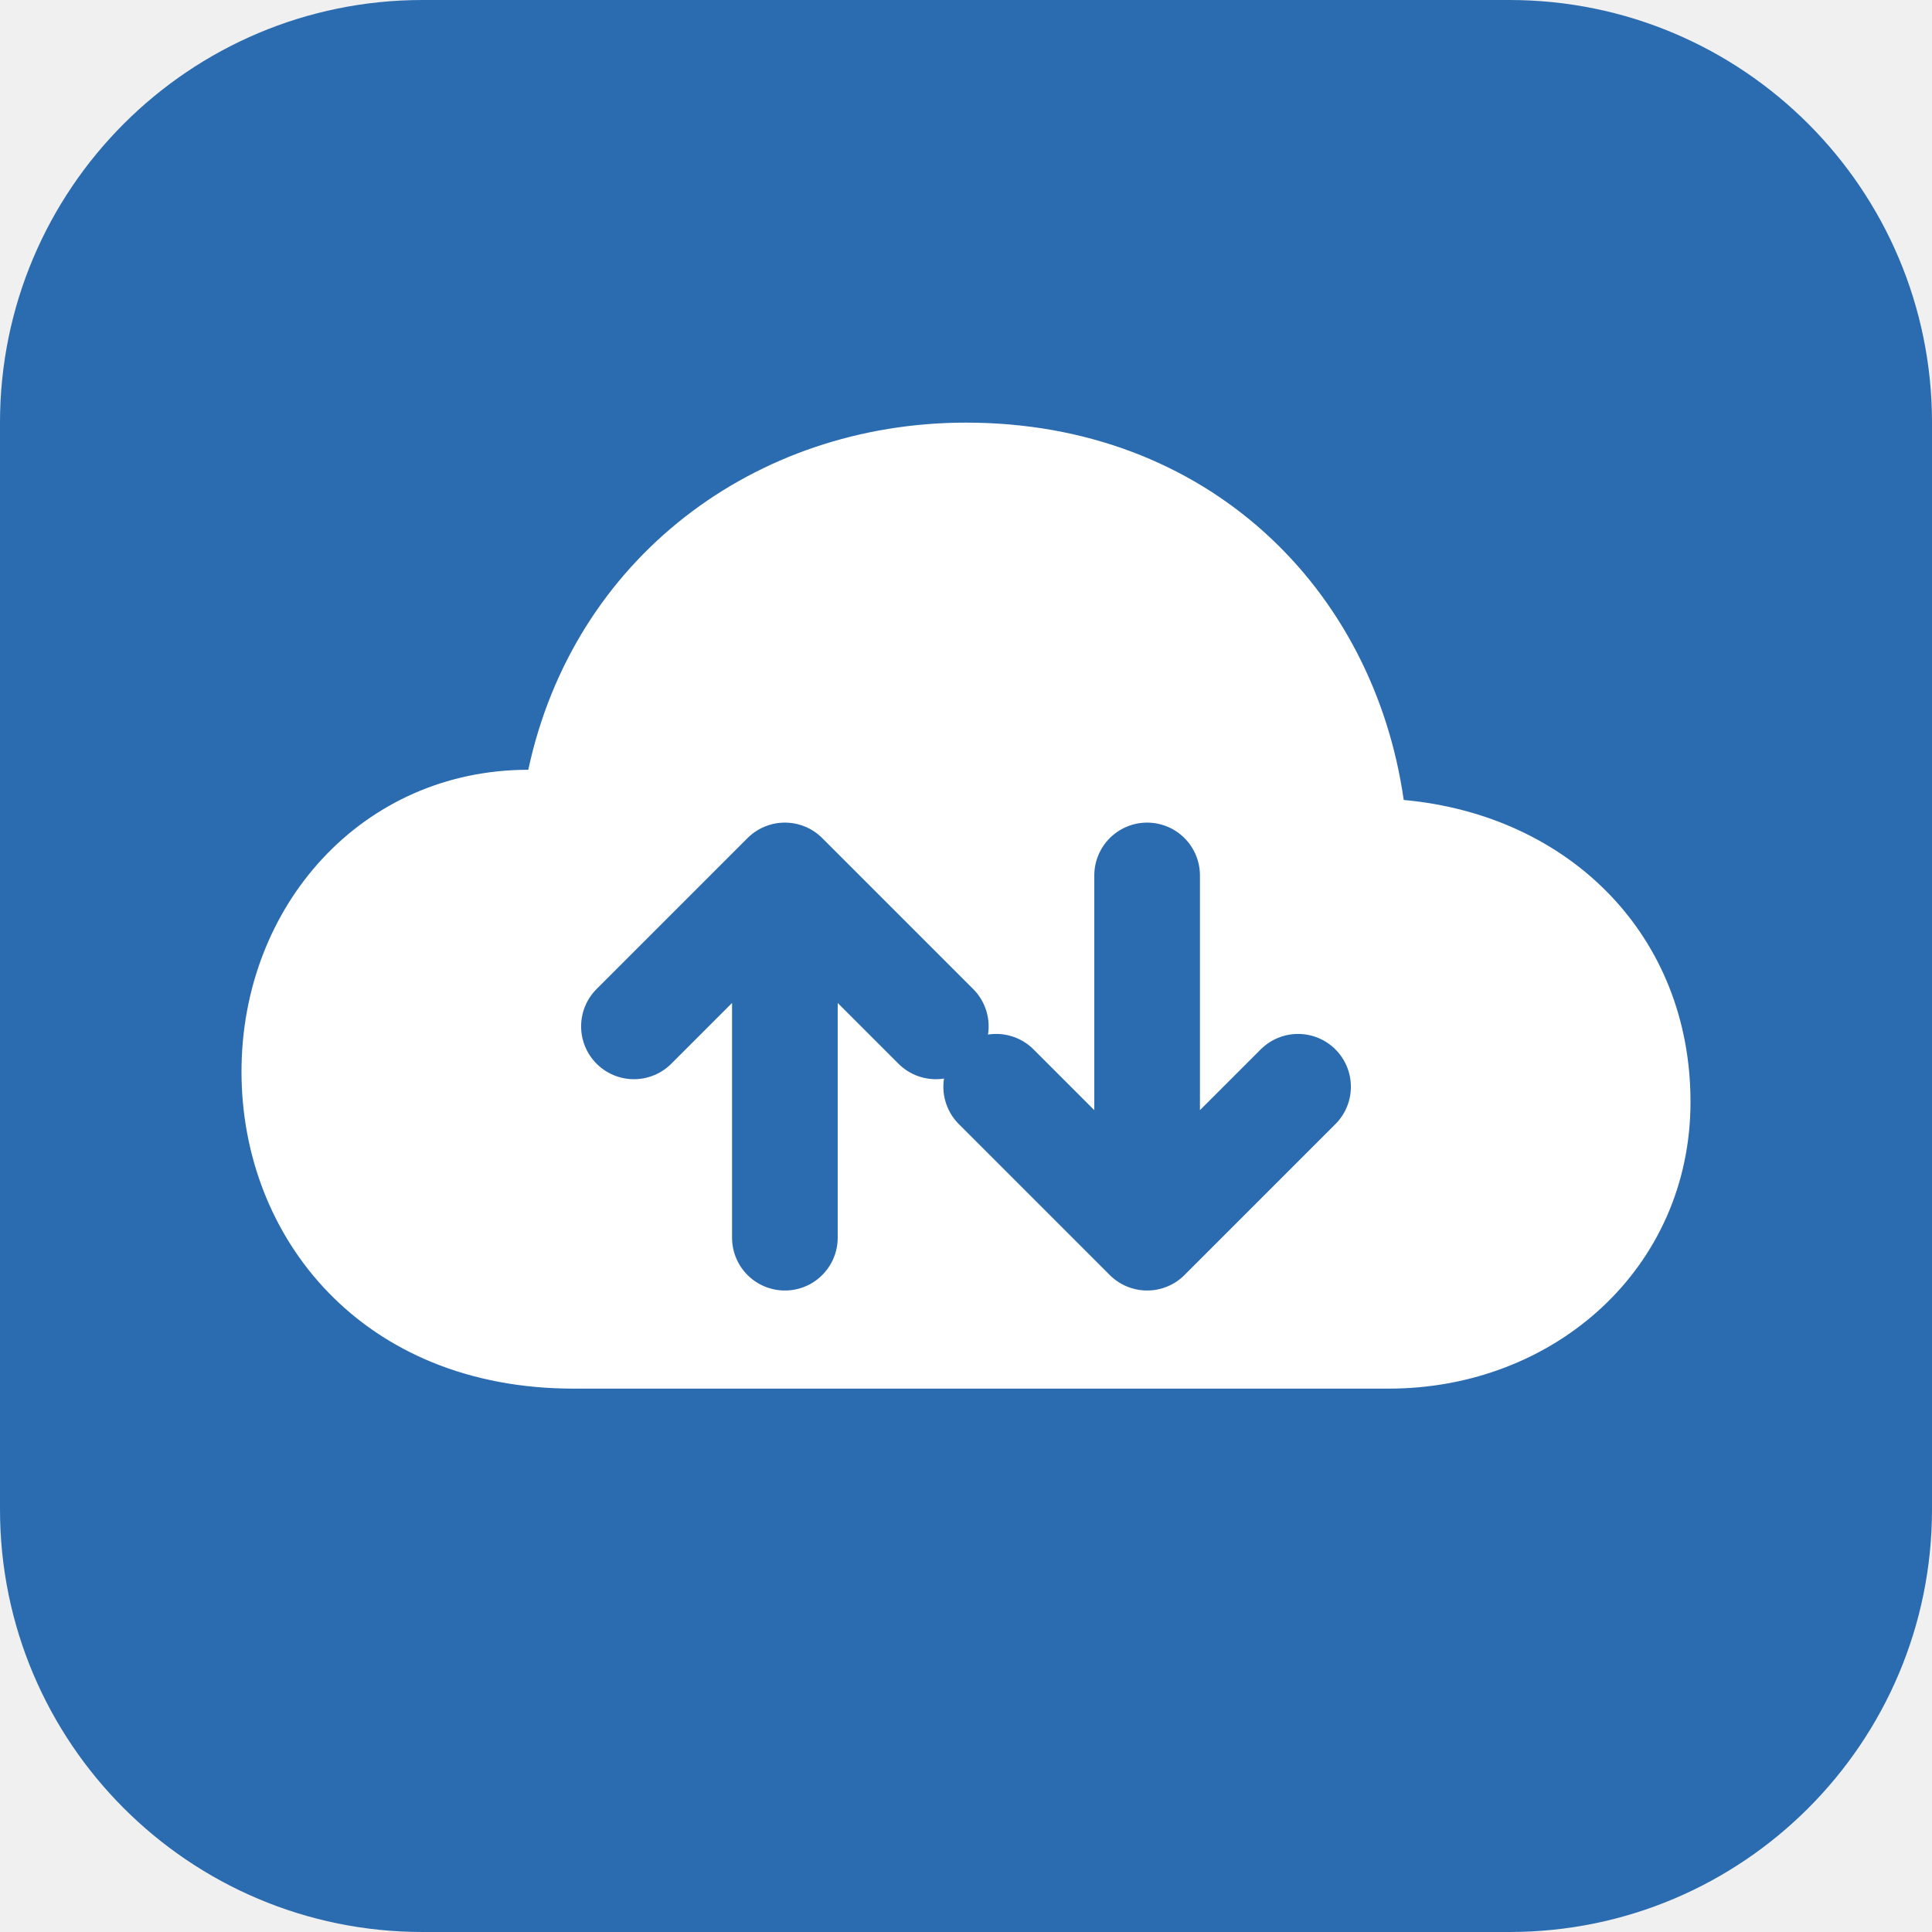
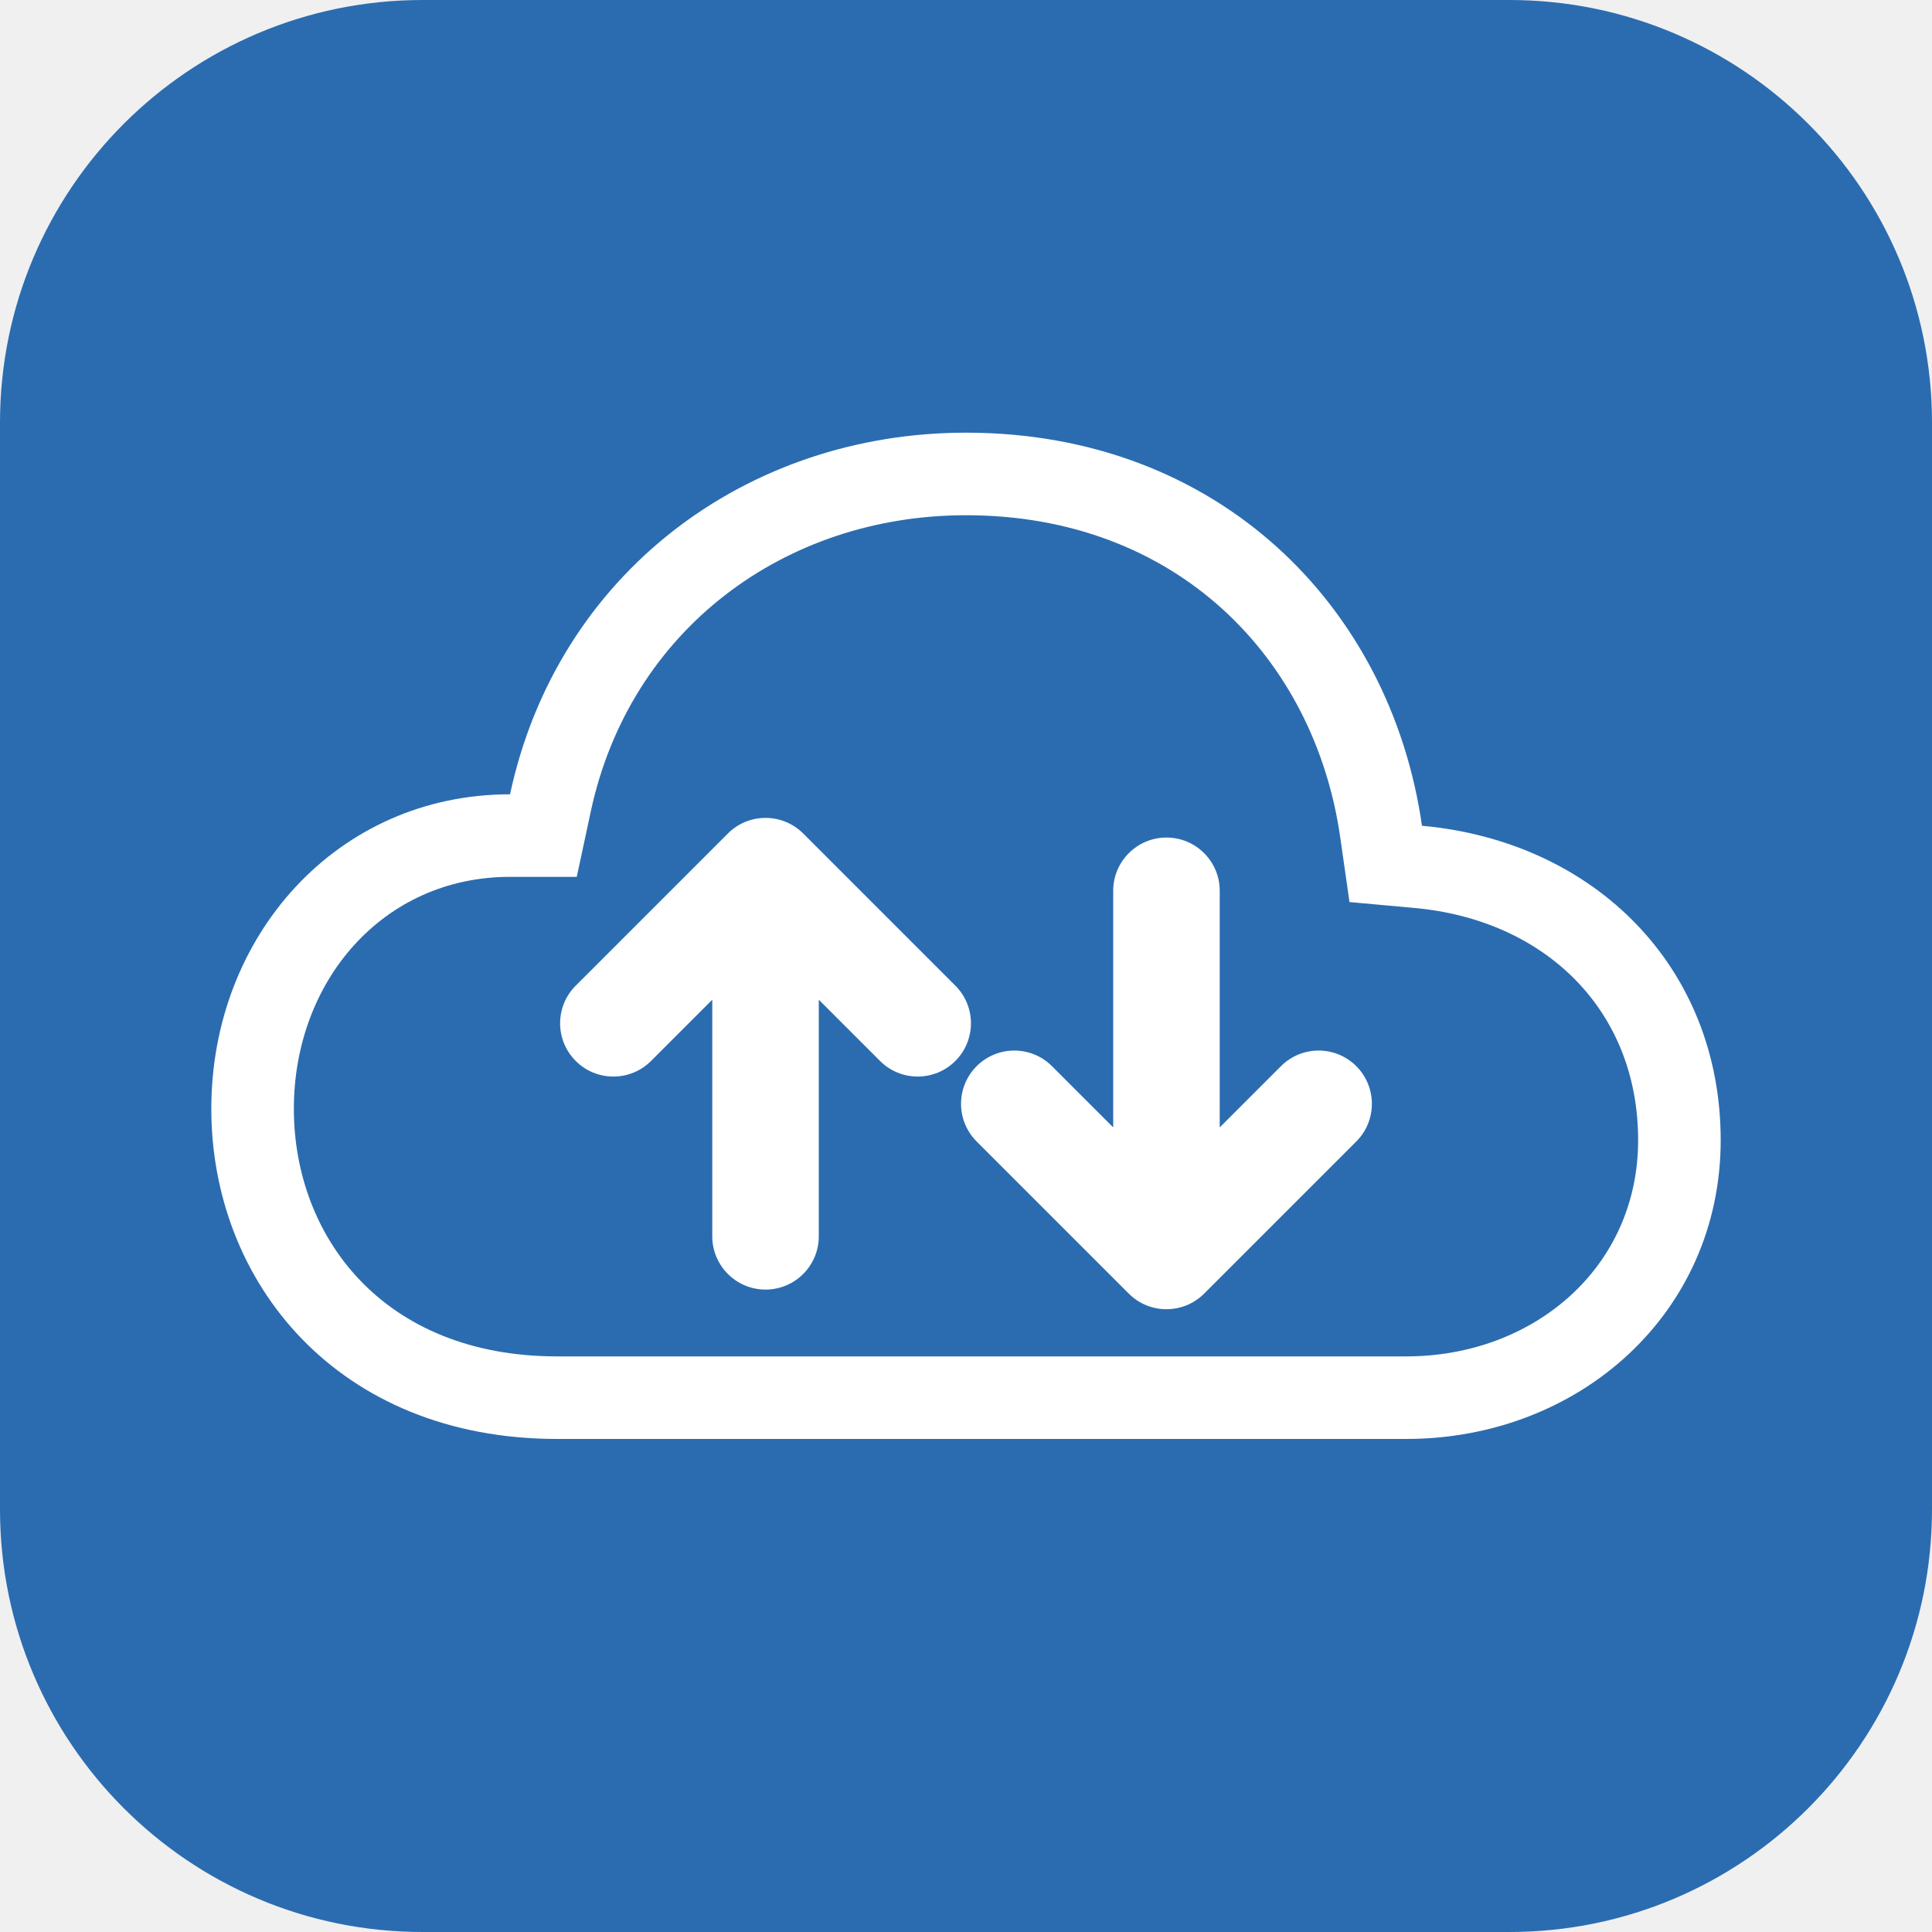
- <svg xmlns="http://www.w3.org/2000/svg" viewBox="0 0 128 128" width="128" height="128">
-   <rect x="0" y="0" width="128" height="128" rx="28" fill="#2b6cb0" />
-   <path d="M38 92 C24 92 16 82 16 71 C16 60 24 51 35 51 C38 37 50 28 64 28 C80 28 91 39 93 53 C104 54 112 62 112 73 C112 84 103 92 92 92 Z" fill="#ffffff" />
-   <path d="M52 82 V58 M42 68 L52 58 L62 68" fill="none" stroke="#2b6cb0" stroke-width="7" stroke-linecap="round" stroke-linejoin="round" />
-   <path d="M76 58 V82 M66 72 L76 82 L86 72" fill="none" stroke="#2b6cb0" stroke-width="7" stroke-linecap="round" stroke-linejoin="round" />
+ <svg xmlns="http://www.w3.org/2000/svg" viewBox="0 0 128 128">
+   <defs>
+     <style>
+       .cls-1{fill:#2b6cb0}
+       .cls-2{fill:#ffffff}
+     </style>
+   </defs>
+   <g id="Layer_1" data-name="Layer 1">
+     <path d="M28 0 L100 0 C115.464 0 128 12.536 128 28 L128 100 C128 115.464 115.464 128 100 128 L28 128 C12.536 128 0 115.464 0 100 L0 28 C0 12.536 12.536 0 28 0 Z" class="cls-1" />
+     <g>
+       <path d="M33.791 52.625 C36.916 38.041 49.416 28.666 64 28.666 C80.666 28.666 92.125 40.125 94.209 54.709 C105.666 55.75 114 64.084 114 75.541 C114 87 104.625 95.334 93.166 95.334 L36.916 95.334 C22.334 95.334 14 84.916 14 73.459 C14 62 22.334 52.625 33.791 52.625 Z M64 34.135 C51.995 34.135 41.723 41.709 39.139 53.771 L38.212 58.094 L33.791 58.094 C25.354 58.094 19.469 65.02 19.469 73.459 C19.469 81.896 25.354 89.865 36.916 89.865 L93.166 89.865 C101.605 89.865 108.531 83.98 108.531 75.541 C108.531 66.912 102.355 60.94 93.714 60.155 L89.407 59.763 L88.795 55.482 C87.096 43.593 77.945 34.135 64 34.135 Z" class="cls-2" />
+       <g>
+         <path d="M50.719 54.188 C49.78 54.188 48.888 54.557 48.224 55.221 L38.143 65.302 C36.765 66.68 36.765 68.914 38.143 70.291 C39.521 71.669 41.755 71.669 43.133 70.291 L47.19 66.234 L47.19 81.909 C47.19 83.858 48.77 85.438 50.719 85.438 C52.667 85.438 54.247 83.858 54.247 81.909 L54.247 66.234 L58.305 70.291 C59.682 71.669 61.916 71.669 63.294 70.291 C64.672 68.914 64.672 66.68 63.294 65.302 L53.214 55.221 C52.553 54.56 51.666 54.191 50.731 54.188 C50.727 54.188 50.715 54.188 50.719 54.188 Z" class="cls-2" />
+         <path d="M77.281 55.49 C75.333 55.49 73.753 57.069 73.753 59.018 L73.753 74.693 L69.695 70.636 C68.317 69.258 66.083 69.258 64.706 70.636 C63.327 72.014 63.327 74.248 64.706 75.626 L74.786 85.706 C76.164 87.084 78.398 87.084 79.776 85.706 L89.857 75.626 C91.235 74.248 91.235 72.014 89.857 70.636 C88.479 69.258 86.245 69.258 84.867 70.636 L80.81 74.693 L80.81 59.018 C80.81 57.069 79.229 55.49 77.281 55.49 Z" class="cls-2" />
+       </g>
+     </g>
+   </g>
</svg>
